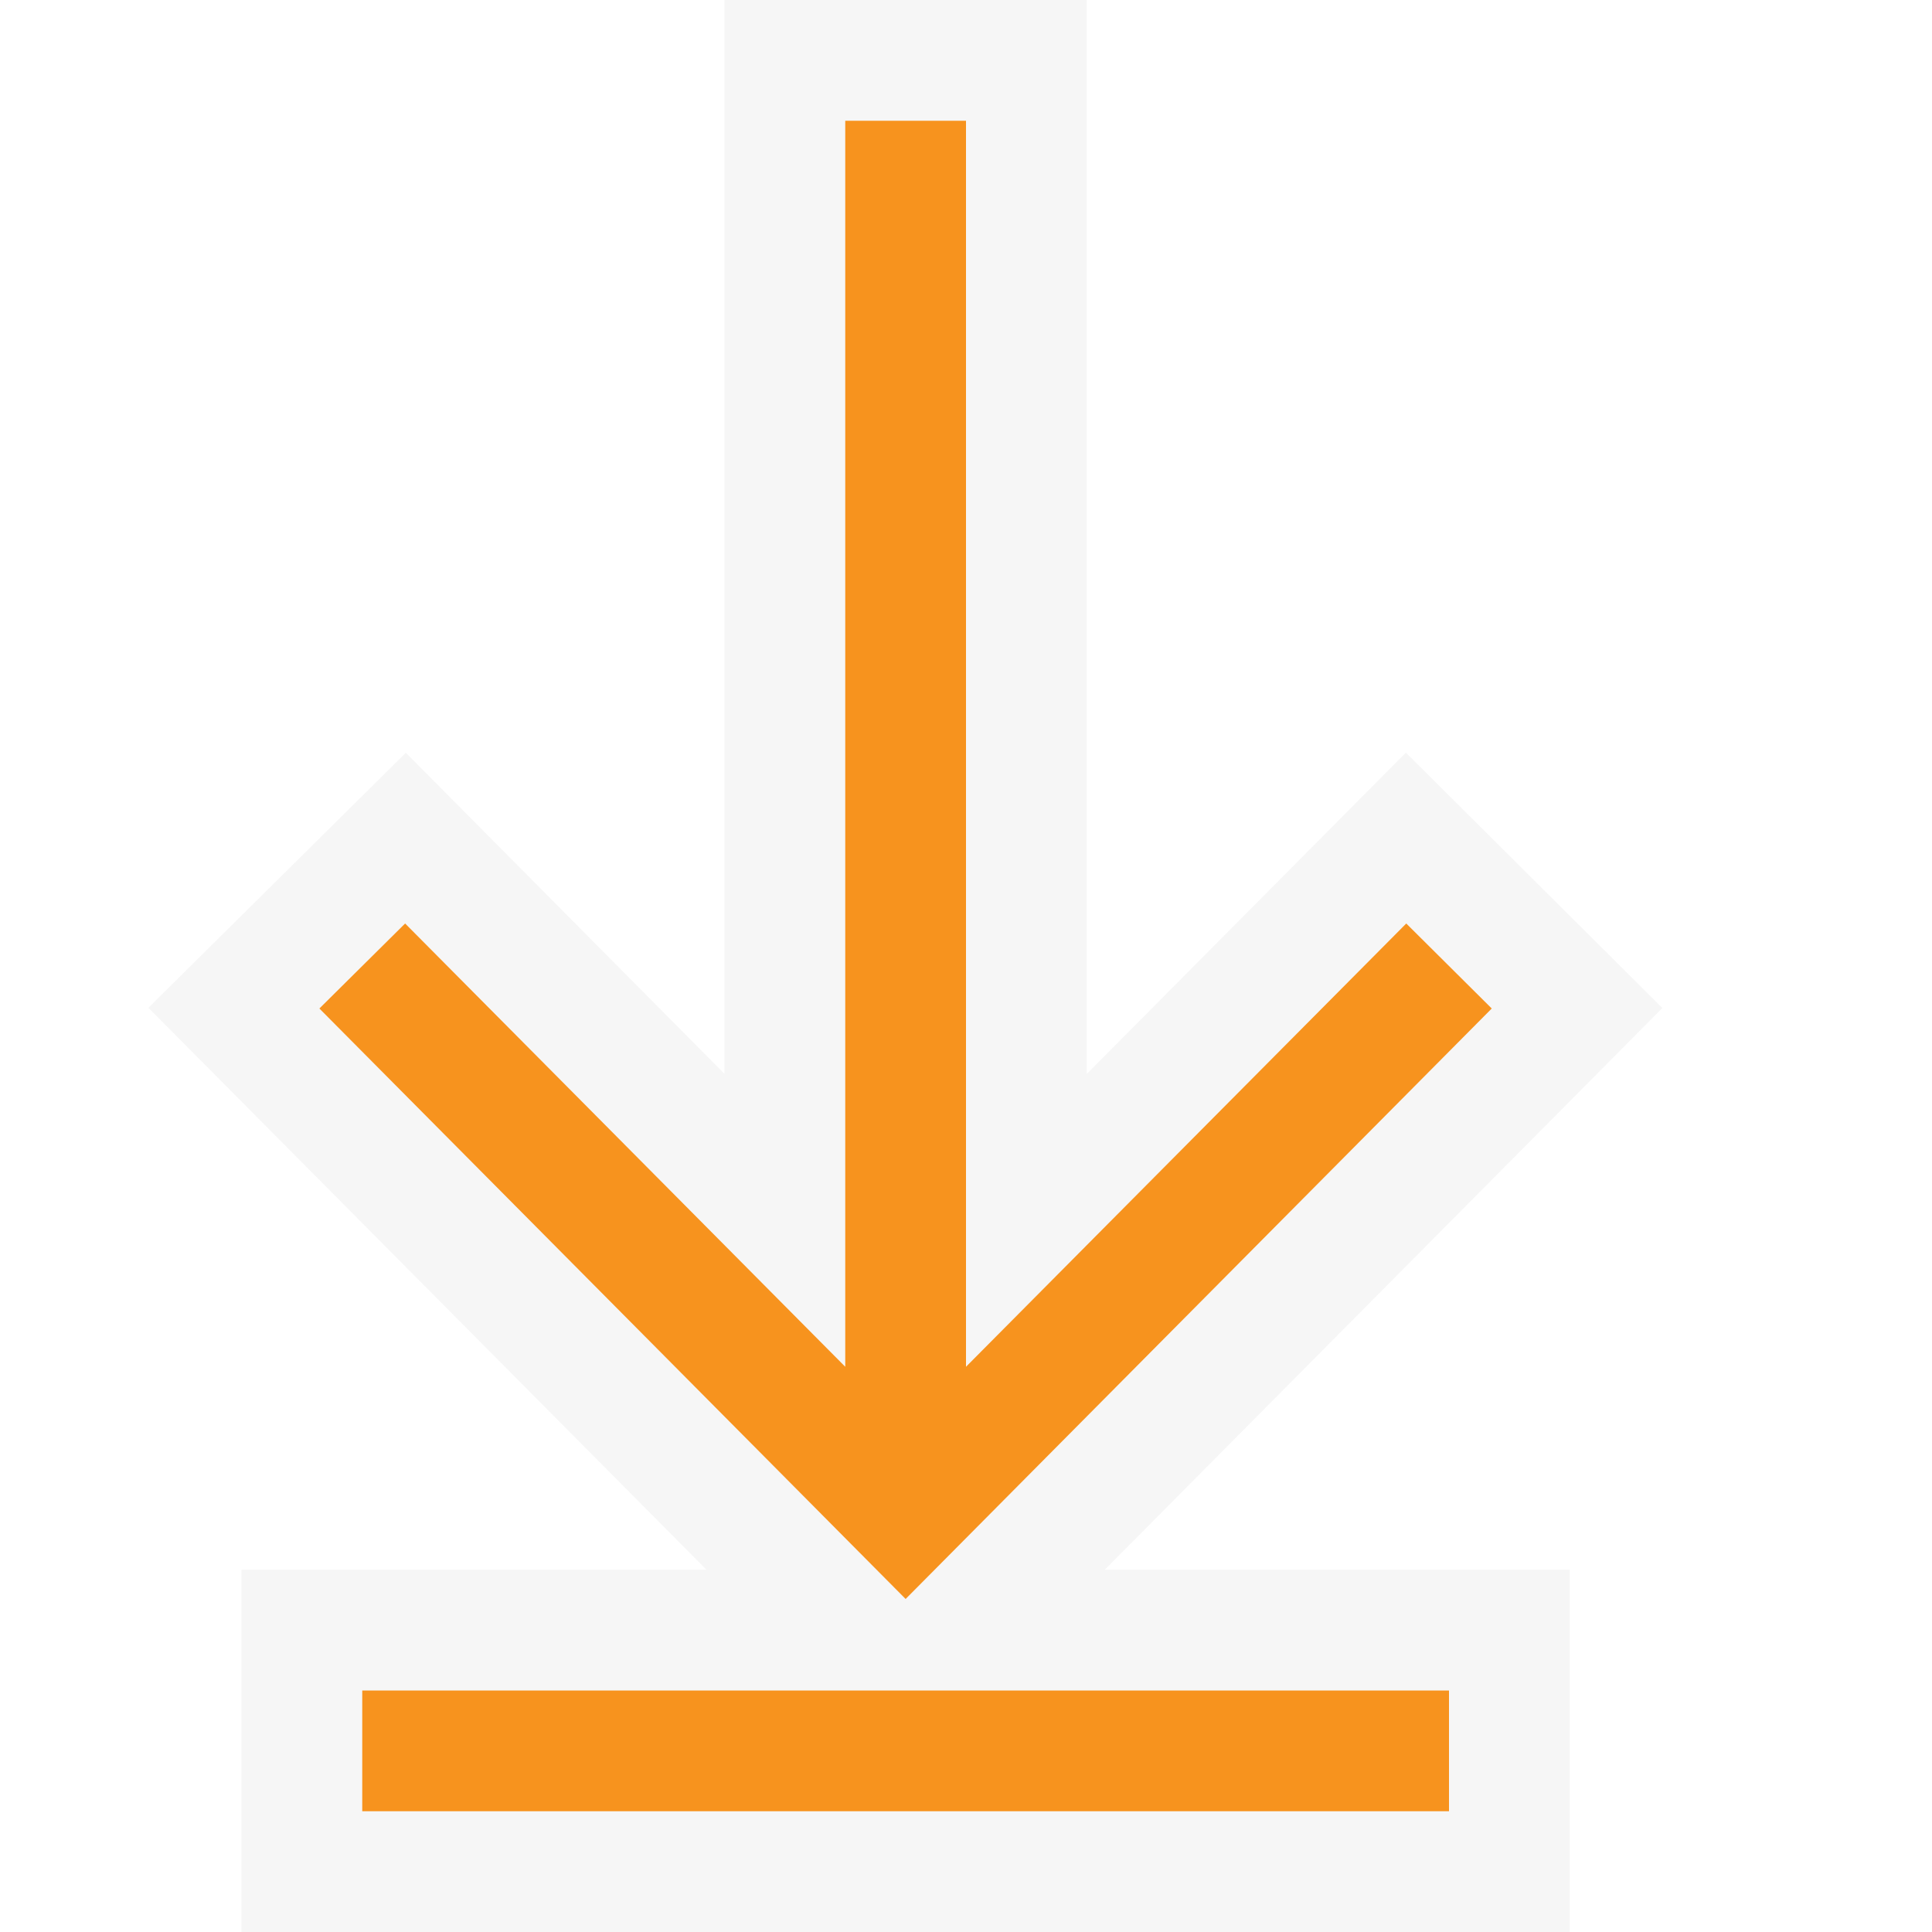
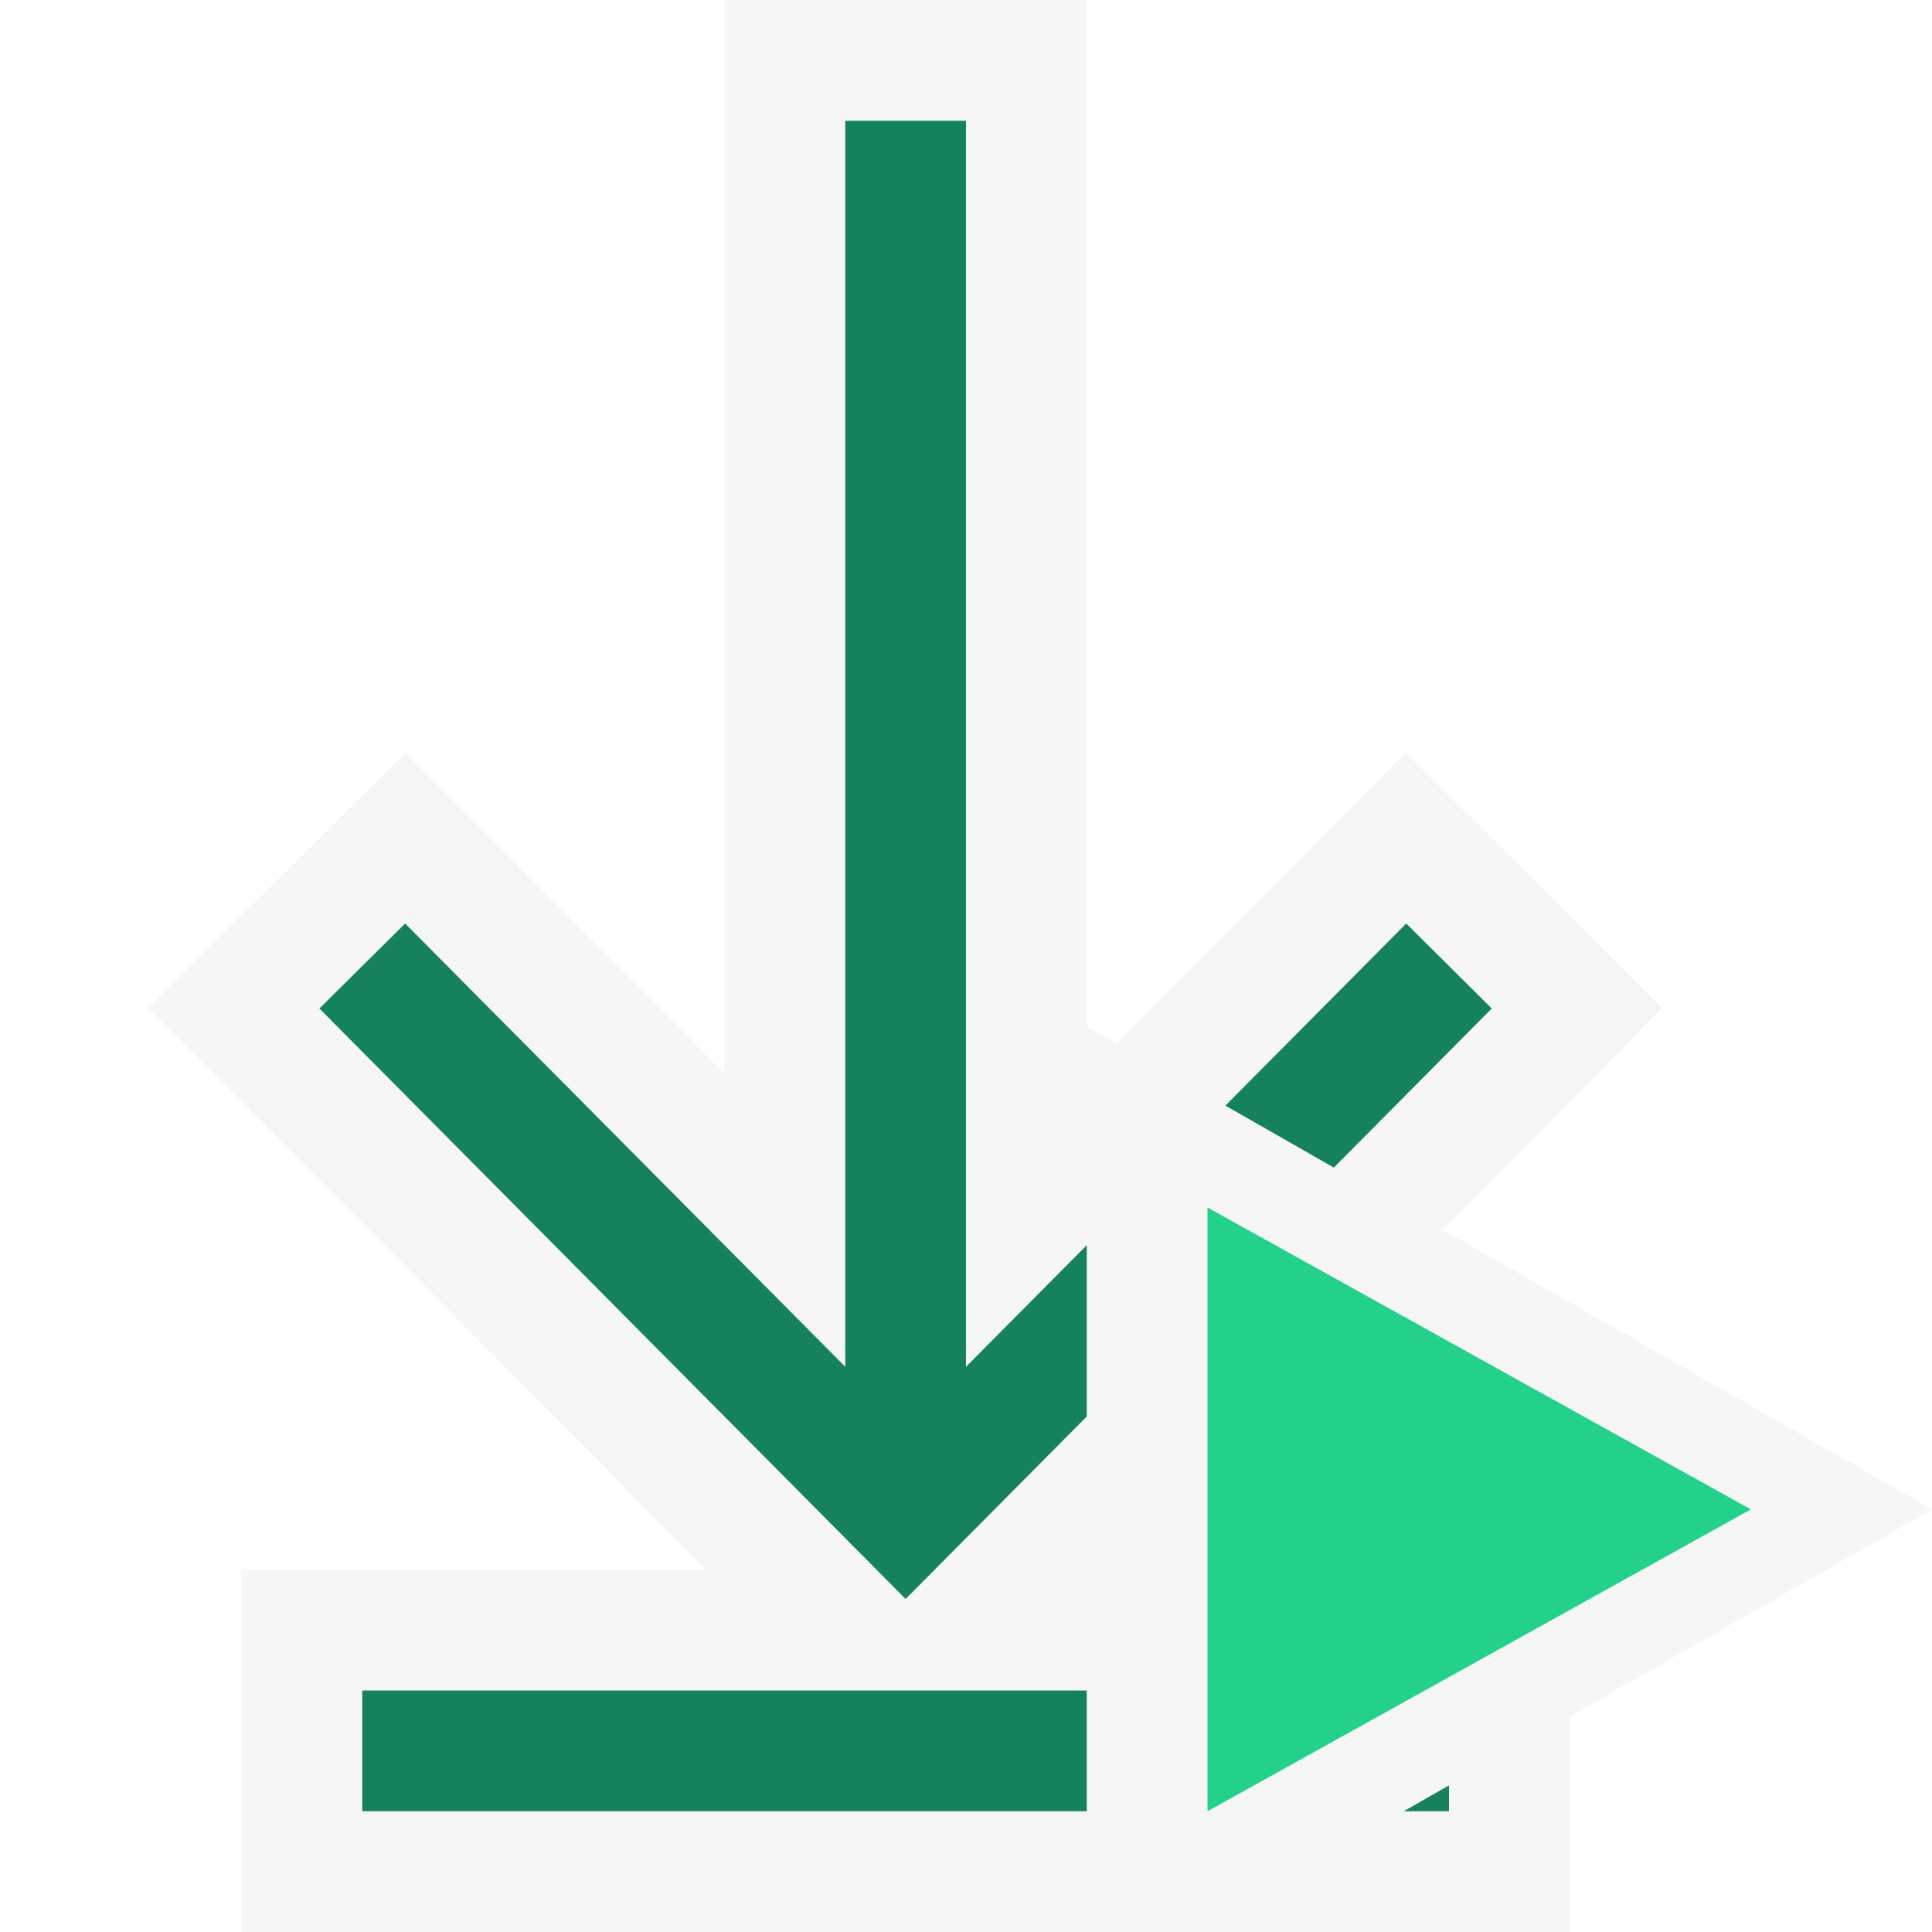
<svg xmlns="http://www.w3.org/2000/svg" viewBox="0 0 16 16">
-   <defs>
-     <style>
-       .cls-1{fill:#f6f6f6;opacity:0}
-       .cls-2{fill:#f6f6f6}
-       .cls-3{fill:#f7931e}
-     </style>
-   </defs>
-   <g id="Layer_1" data-name="Layer 1">
-     <path id="canvas" d="M16 16 L0 16 L0 0 L16 0 Z" class="cls-1" />
-     <path id="outline" d="M2 16 L2 13 L5.851 13 L1.229 8.346 L3.361 6.234 L6 8.893 L6 0 L9 0 L9 8.894 L11.643 6.233 L13.767 8.348 L9.149 13 L13 13 L13 16 Z" class="cls-2" />
-     <path id="iconBg" d="M3 14 L12 14 L12 15 L3 15 Z M11.646 7.648 L8 11.319 L8 1 L7 1 L7 11.319 L3.355 7.648 L2.645 8.352 L7.5 13.242 L12.354 8.352 Z" class="cls-3" />
-   </g>
+   <style>.icon-canvas-transparent{opacity:0;fill:#f6f6f6}.icon-vs-out{fill:#f6f6f6}.icon-vs-action-green{fill:#16825d}.icon-badge-fill{fill:#23d18b}.icon-badge-out{fill:#f6f6f6}</style>
+   <path class="icon-canvas-transparent" d="M16 16H0V0h16v16z" id="canvas" />
+   <path class="icon-vs-out" d="M2 16v-3h3.851l-4.622-4.654 2.132-2.112 2.639 2.659v-8.893h3v8.894l2.643-2.661 2.124 2.115-4.618 4.652h3.851v3h-11z" id="outline" />
+   <path class="icon-vs-action-green" d="M3 14h9v1H3v-1zm8.646-6.352l-3.646 3.671v-10.319h-1v10.319l-3.645-3.671-.71.704 4.855 4.89 4.854-4.89-.708-.704z" id="iconBg" />
+   <path class="icon-badge-out" d="M9 8.5L16 12.5 9 16.5V8.5z" id="badgeOutline" />
+   <path class="icon-badge-fill" d="M10 10l4.5 2.5-4.5 2.5V10z" id="badge" />
</svg>
